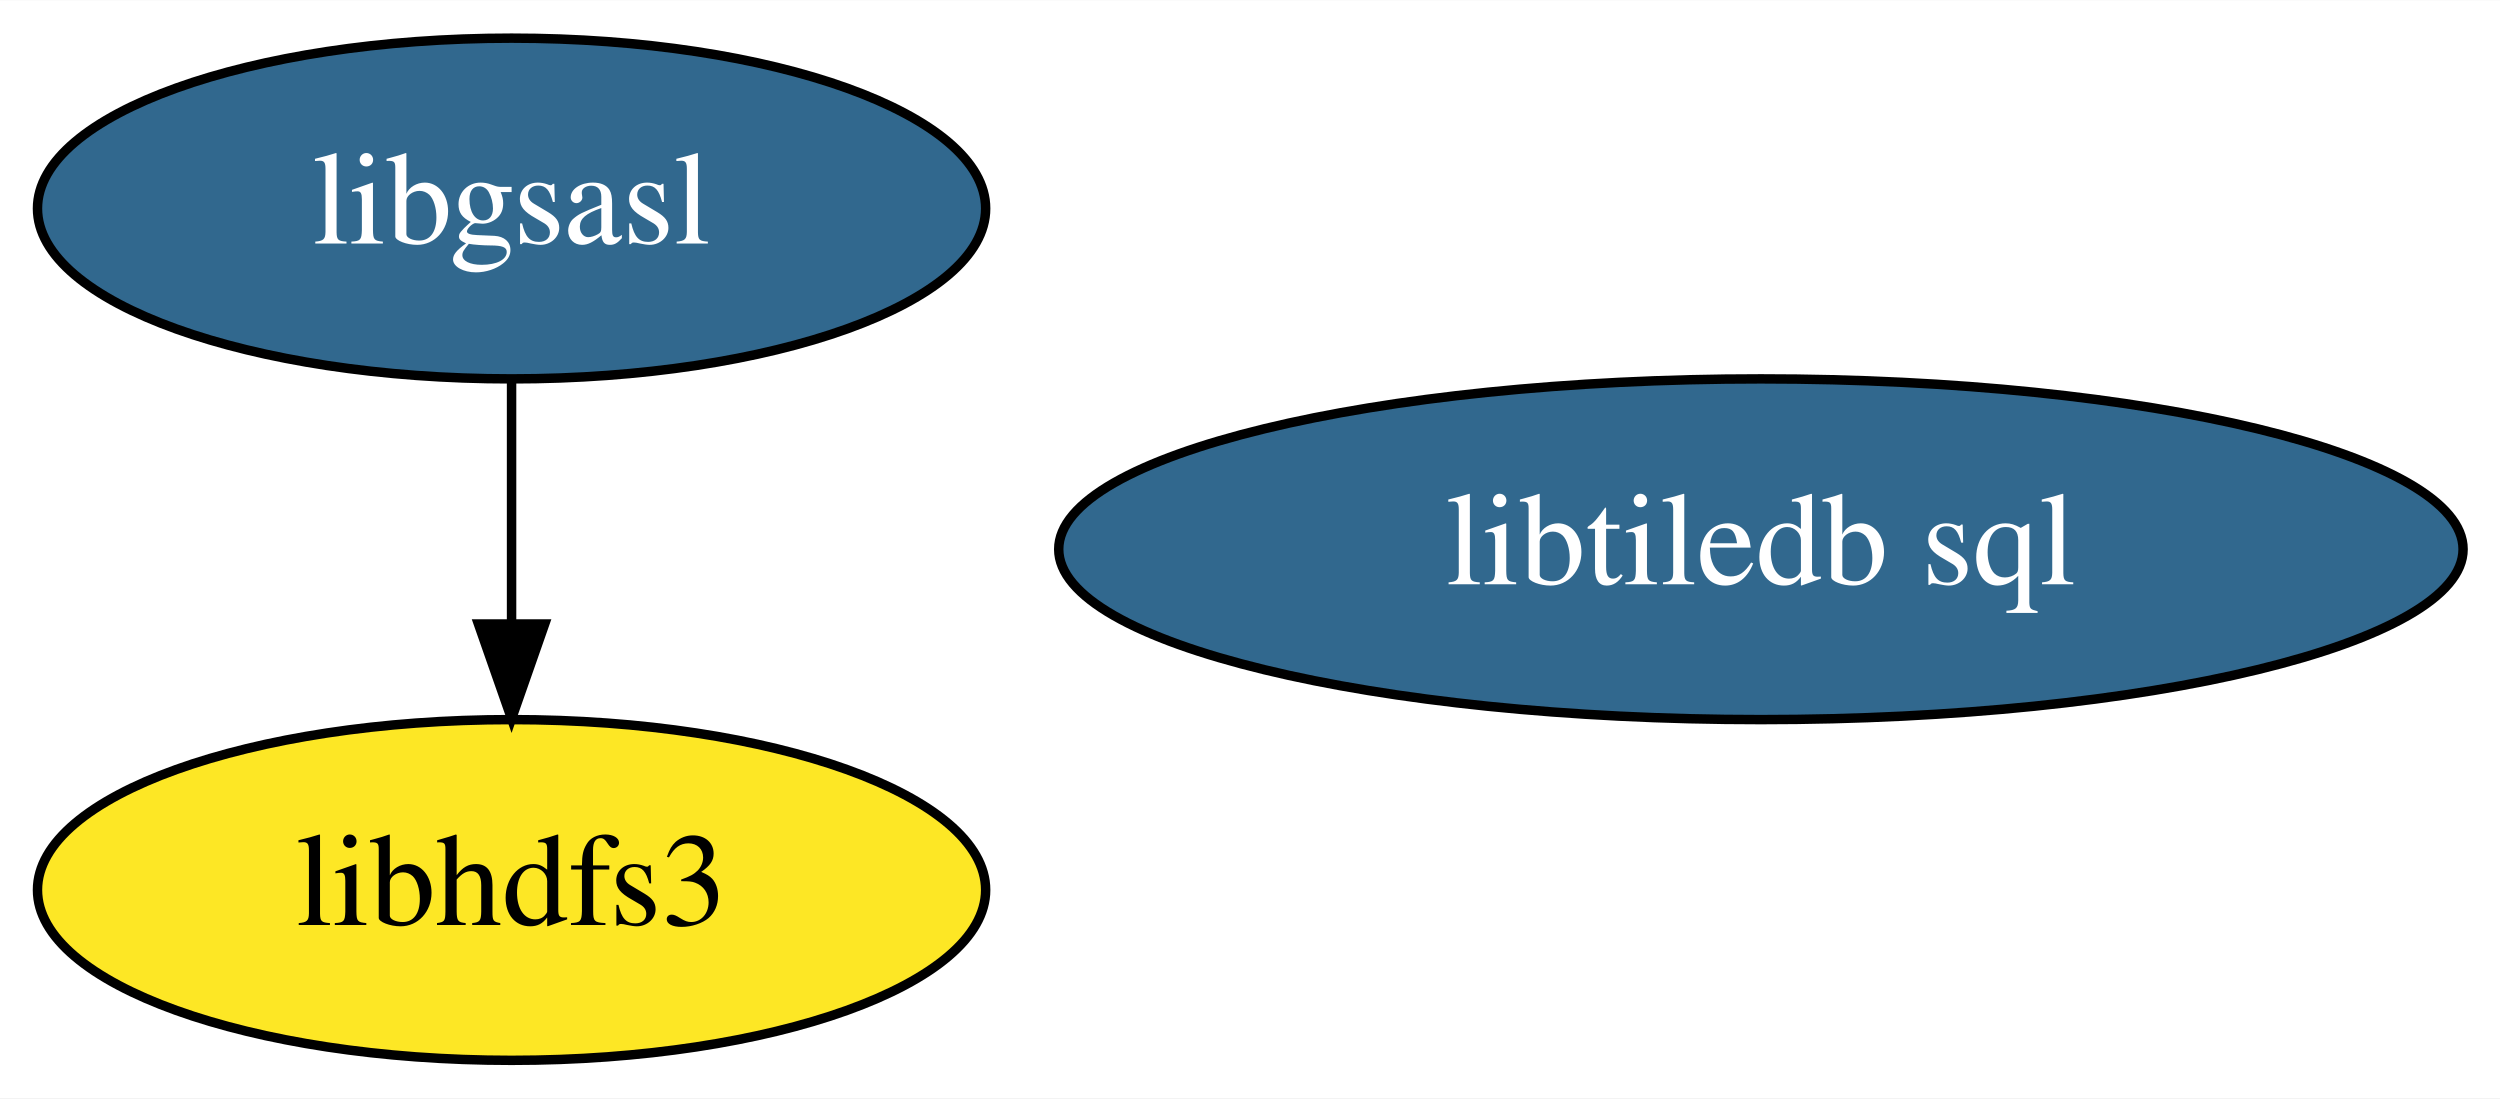
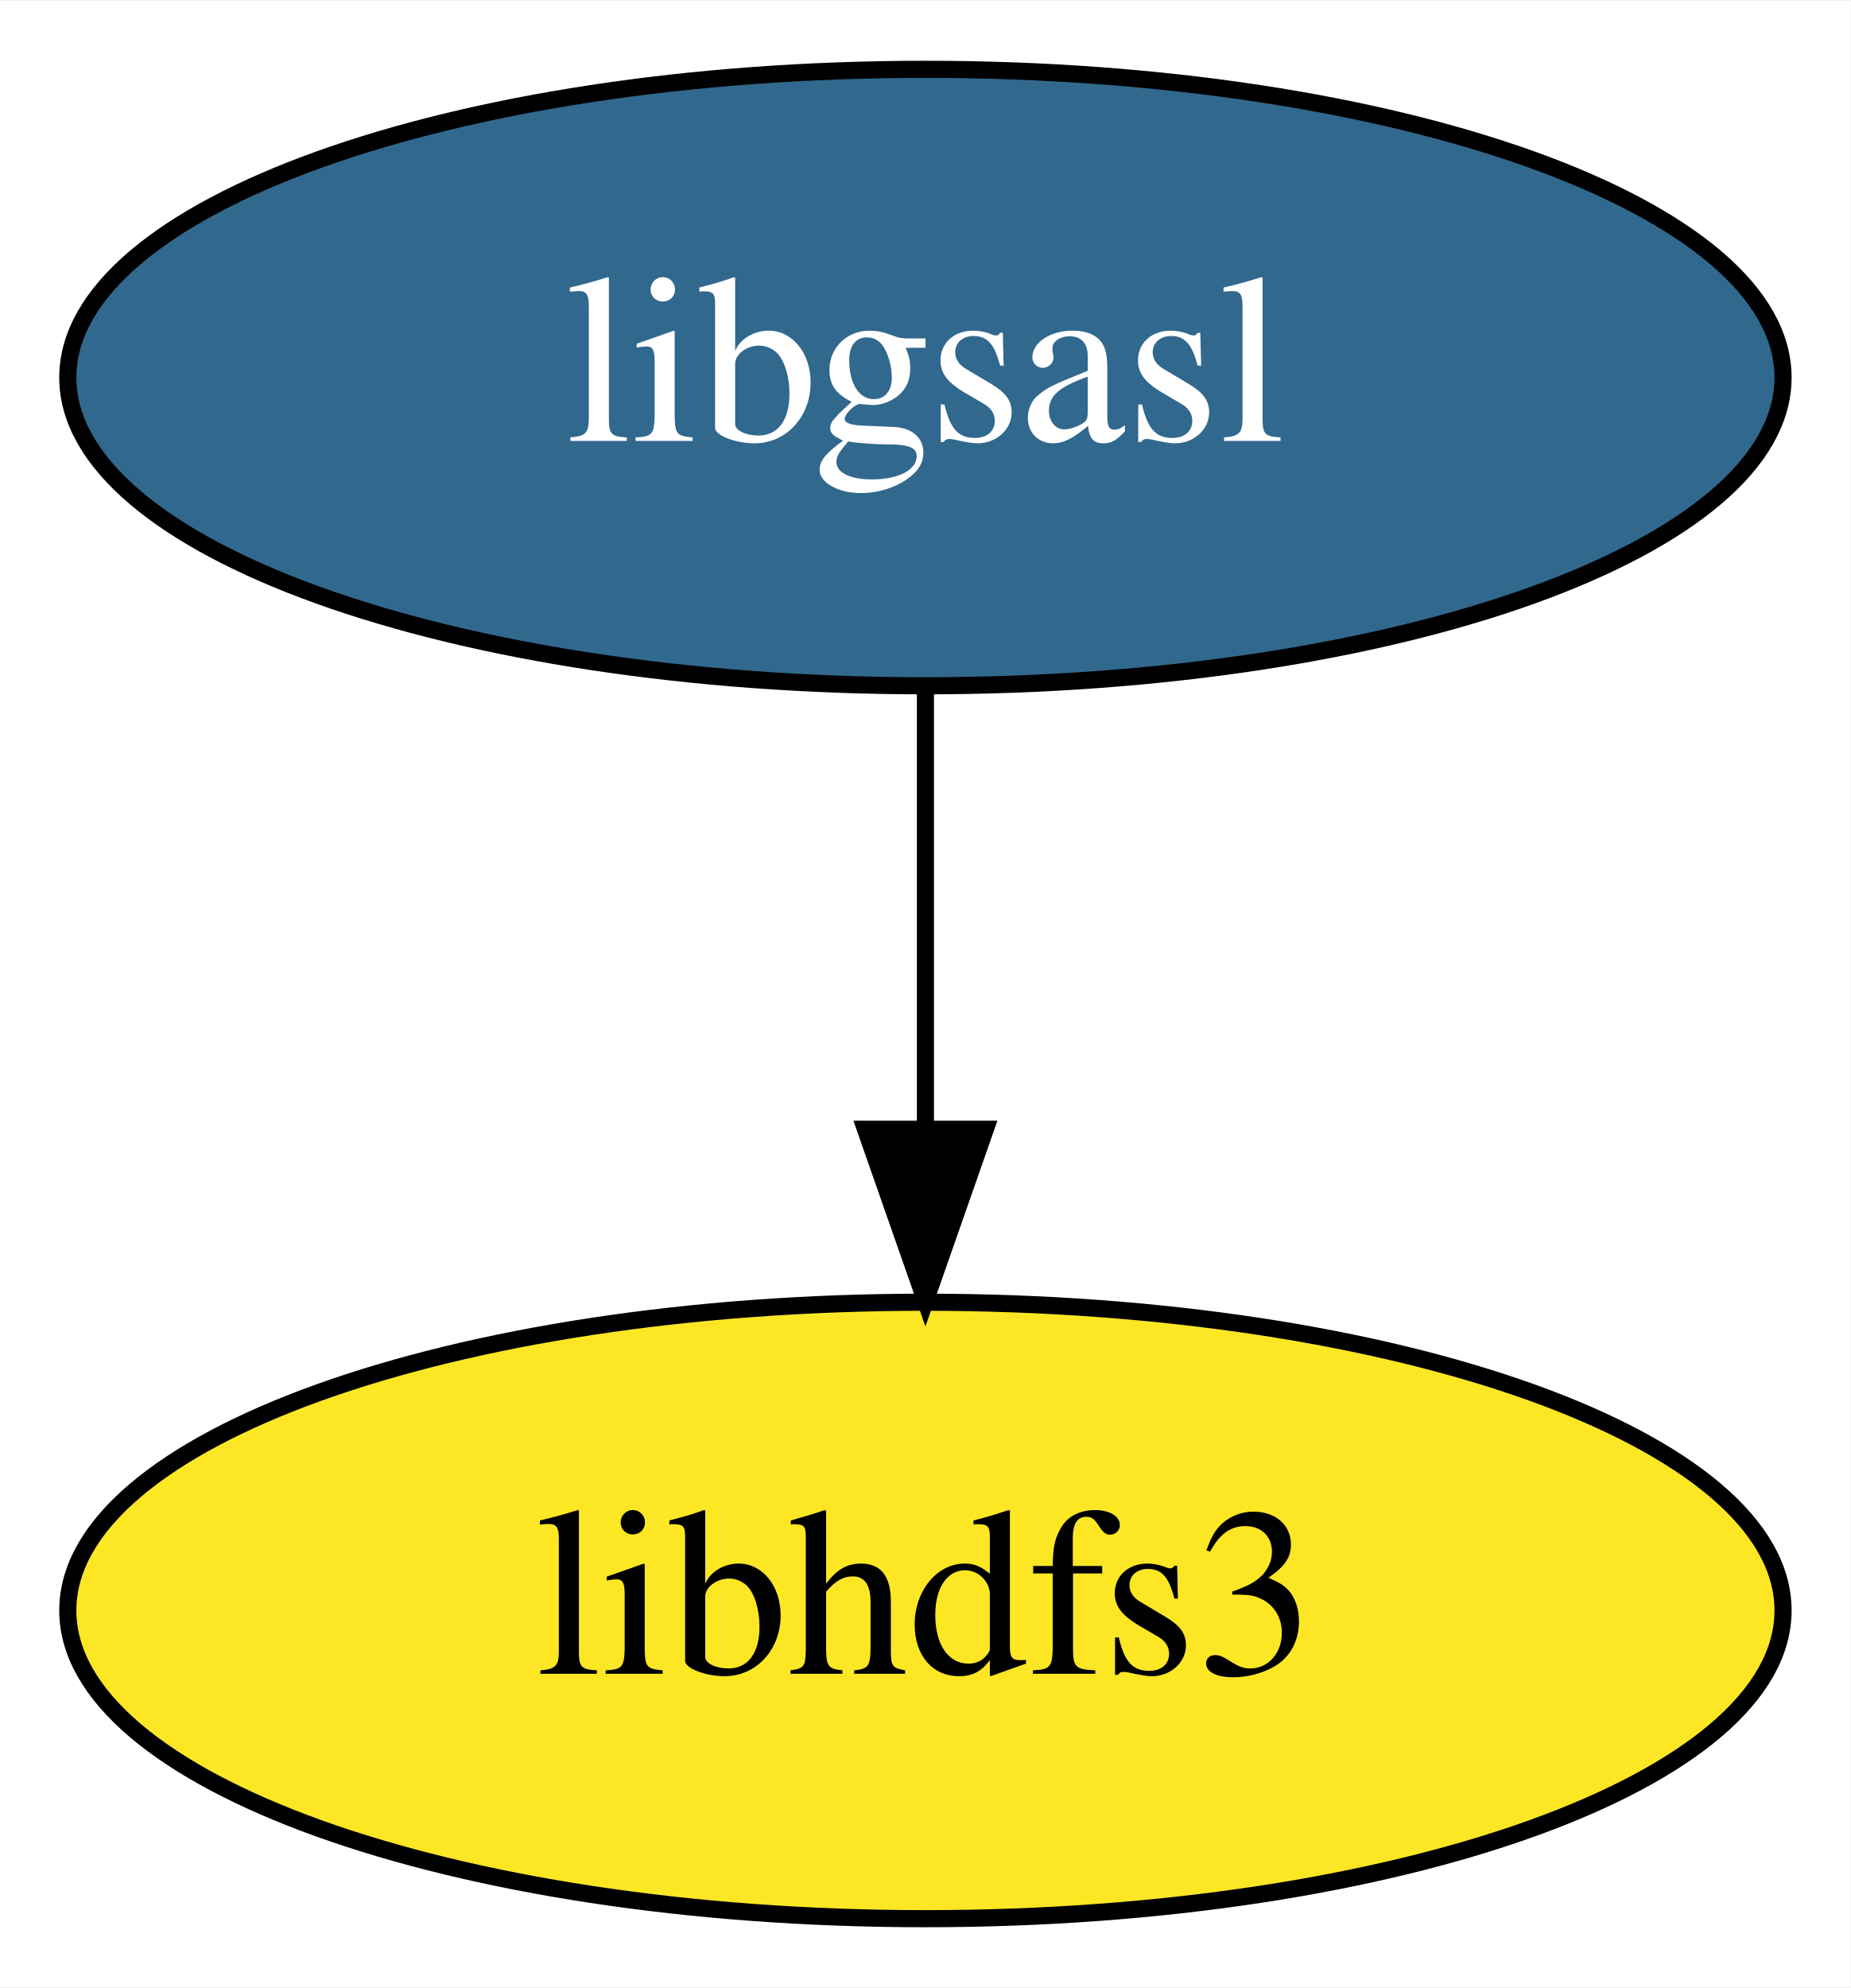
- <svg xmlns="http://www.w3.org/2000/svg" xmlns:xlink="http://www.w3.org/1999/xlink" width="264pt" height="116pt" viewBox="0.00 0.00 264.14 116.00">
+ <svg xmlns="http://www.w3.org/2000/svg" xmlns:xlink="http://www.w3.org/1999/xlink" width="108pt" height="116pt" viewBox="0.00 0.00 108.09 116.00">
  <g id="graph0" class="graph" transform="scale(1 1) rotate(0) translate(4 112)">
-     <polygon fill="white" stroke="transparent" points="-4,4 -4,-112 260.14,-112 260.14,4 -4,4" />
+     <polygon fill="white" stroke="transparent" points="-4,4 -4,-112 104.09,-112 104.09,4 -4,4" />
    <g id="node1" class="node">
      <g id="a_node1">
        <a xlink:href="https://github.com/conda-forge/libgsasl-feedstock/pull/16" xlink:title="libgsasl">
          <ellipse fill="#31688e" stroke="black" cx="50.05" cy="-90" rx="50.09" ry="18" />
          <text text-anchor="middle" x="50.05" y="-86.3" font-family="Times,serif" font-size="14.00" fill="white">libgsasl</text>
        </a>
      </g>
    </g>
    <g id="node2" class="node">
      <g id="a_node2">
        <a xlink:href="https://github.com/conda-forge/libhdfs3-feedstock" xlink:title="libhdfs3">
          <ellipse fill="#fde725" stroke="black" cx="50.05" cy="-18" rx="50.09" ry="18" />
          <text text-anchor="middle" x="50.05" y="-14.3" font-family="Times,serif" font-size="14.00">libhdfs3</text>
        </a>
      </g>
    </g>
    <g id="edge1" class="edge">
      <path fill="none" stroke="black" d="M50.05,-71.7C50.05,-63.98 50.05,-54.71 50.05,-46.11" />
      <polygon fill="black" stroke="black" points="53.55,-46.1 50.05,-36.1 46.55,-46.1 53.55,-46.1" />
    </g>
-     <g id="node3" class="node">
-       <g id="a_node3">
-         <a xlink:href="https://github.com/conda-forge/libtiledb-sql-feedstock/pull/25" xlink:title="libtiledb sql">
-           <ellipse fill="#31688e" stroke="black" cx="182.05" cy="-54" rx="74.19" ry="18" />
-           <text text-anchor="middle" x="182.05" y="-50.3" font-family="Times,serif" font-size="14.00" fill="white">libtiledb sql</text>
-         </a>
-       </g>
-     </g>
  </g>
</svg>
